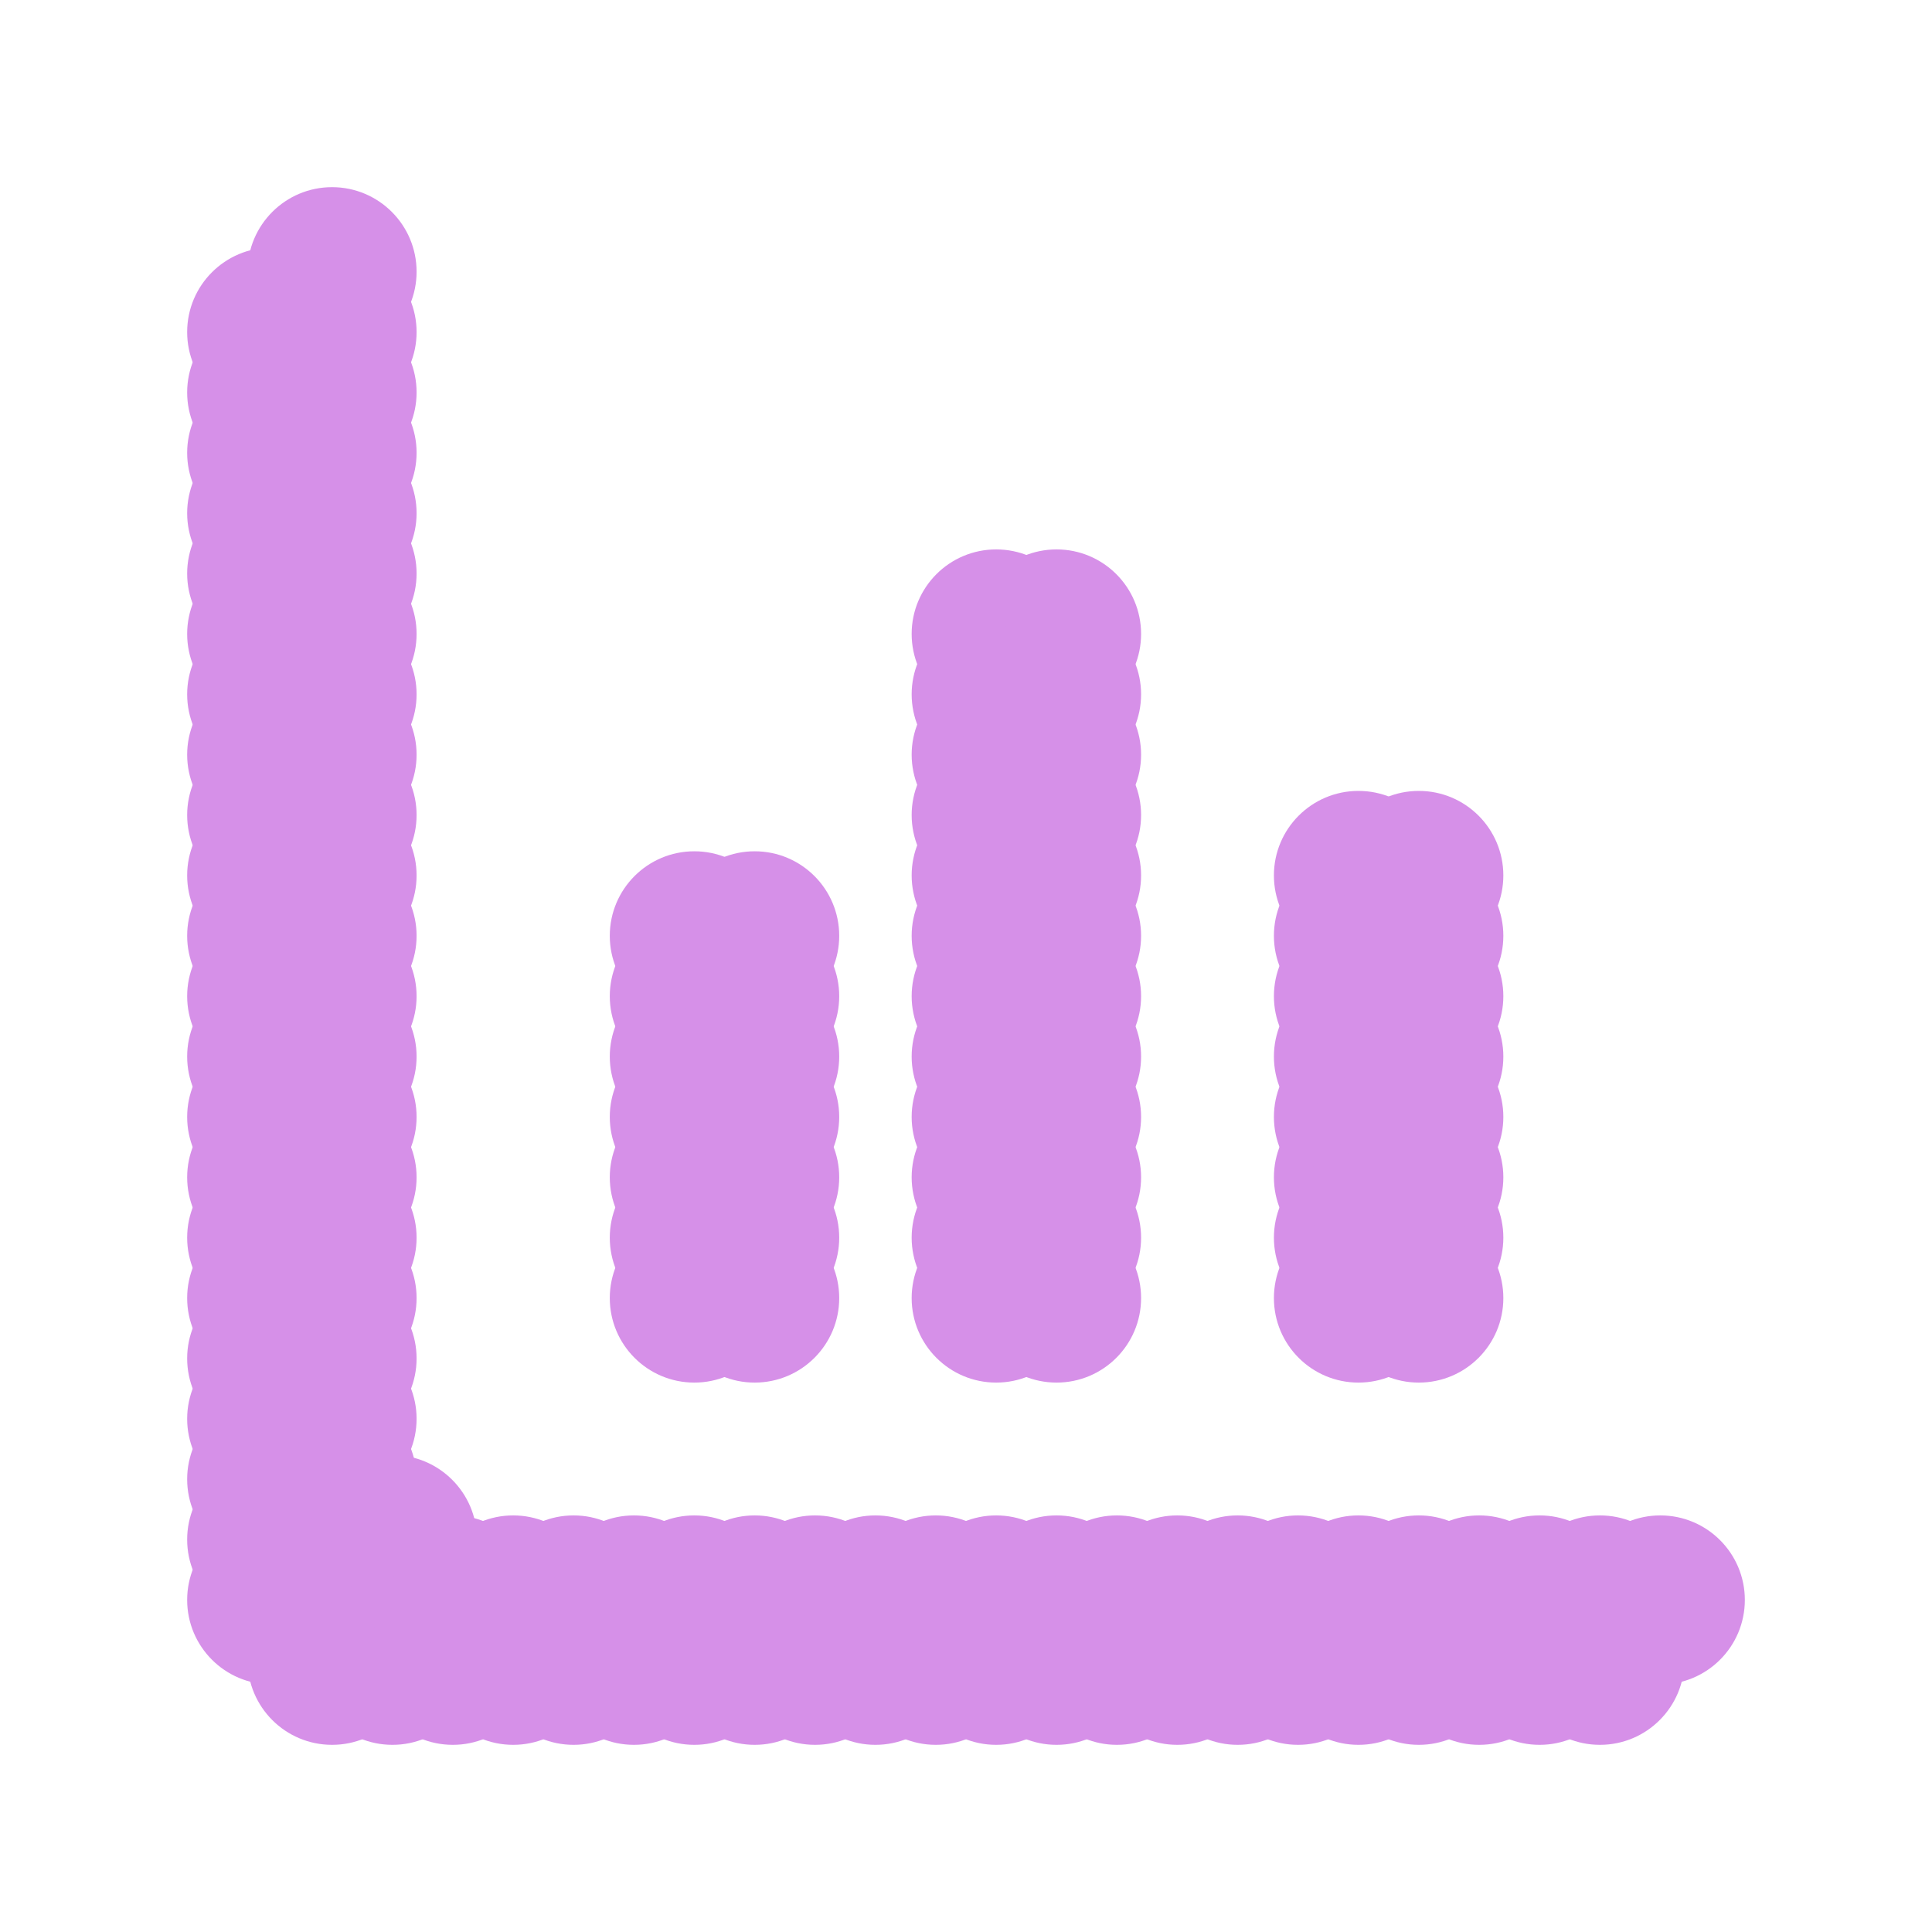
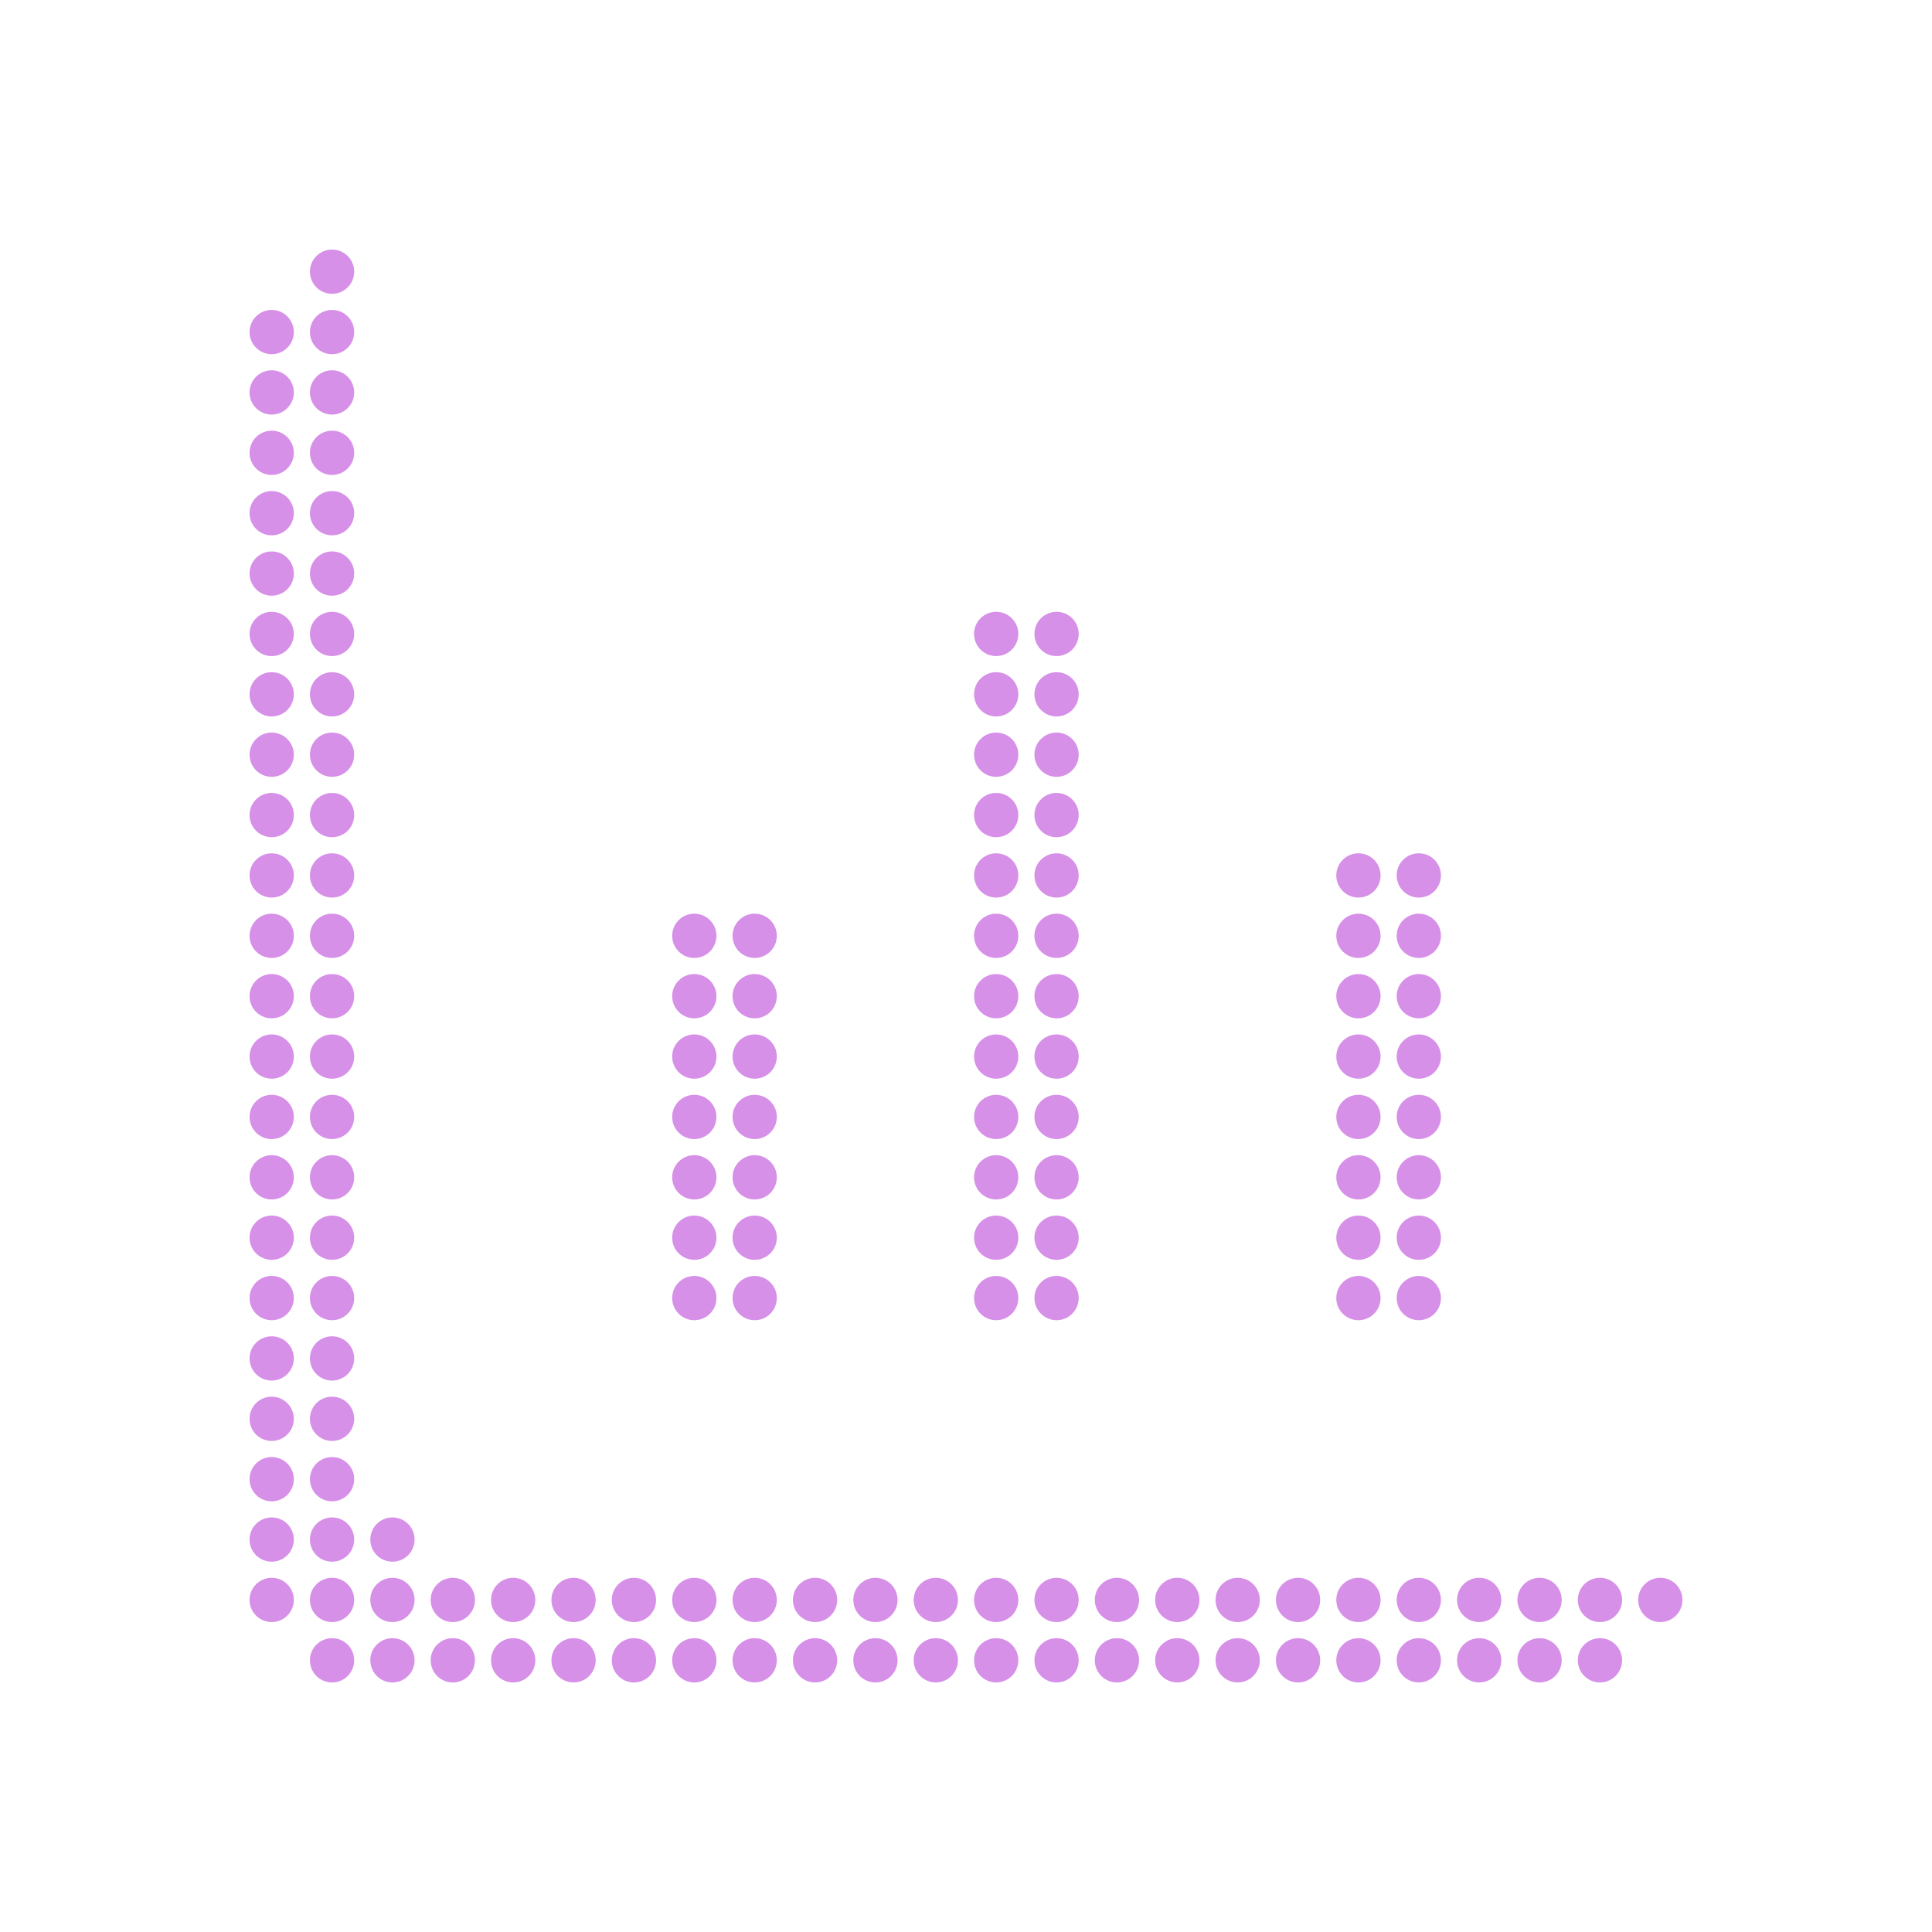
- <svg xmlns="http://www.w3.org/2000/svg" width="48" height="48" viewBox="0 0 24 24" fill="#D690E8">
-   <circle cx="4.125" cy="3.375" r="1.05" />
-   <circle cx="3.375" cy="4.125" r="1.05" />
-   <circle cx="4.125" cy="4.125" r="1.05" />
-   <circle cx="3.375" cy="4.875" r="1.05" />
-   <circle cx="4.125" cy="4.875" r="1.05" />
-   <circle cx="3.375" cy="5.625" r="1.05" />
-   <circle cx="4.125" cy="5.625" r="1.05" />
-   <circle cx="3.375" cy="6.375" r="1.05" />
-   <circle cx="4.125" cy="6.375" r="1.05" />
-   <circle cx="3.375" cy="7.125" r="1.05" />
-   <circle cx="4.125" cy="7.125" r="1.05" />
-   <circle cx="3.375" cy="7.875" r="1.05" />
-   <circle cx="4.125" cy="7.875" r="1.05" />
-   <circle cx="12.375" cy="7.875" r="1.05" />
-   <circle cx="13.125" cy="7.875" r="1.05" />
-   <circle cx="3.375" cy="8.625" r="1.05" />
-   <circle cx="4.125" cy="8.625" r="1.05" />
-   <circle cx="12.375" cy="8.625" r="1.05" />
-   <circle cx="13.125" cy="8.625" r="1.05" />
-   <circle cx="3.375" cy="9.375" r="1.05" />
-   <circle cx="4.125" cy="9.375" r="1.05" />
-   <circle cx="12.375" cy="9.375" r="1.05" />
-   <circle cx="13.125" cy="9.375" r="1.05" />
-   <circle cx="3.375" cy="10.125" r="1.05" />
-   <circle cx="4.125" cy="10.125" r="1.05" />
-   <circle cx="12.375" cy="10.125" r="1.05" />
-   <circle cx="13.125" cy="10.125" r="1.05" />
-   <circle cx="3.375" cy="10.875" r="1.05" />
-   <circle cx="4.125" cy="10.875" r="1.05" />
-   <circle cx="12.375" cy="10.875" r="1.05" />
-   <circle cx="13.125" cy="10.875" r="1.05" />
-   <circle cx="16.875" cy="10.875" r="1.05" />
-   <circle cx="17.625" cy="10.875" r="1.05" />
-   <circle cx="3.375" cy="11.625" r="1.05" />
-   <circle cx="4.125" cy="11.625" r="1.05" />
-   <circle cx="8.625" cy="11.625" r="1.05" />
-   <circle cx="9.375" cy="11.625" r="1.05" />
-   <circle cx="12.375" cy="11.625" r="1.05" />
-   <circle cx="13.125" cy="11.625" r="1.05" />
-   <circle cx="16.875" cy="11.625" r="1.05" />
-   <circle cx="17.625" cy="11.625" r="1.05" />
-   <circle cx="3.375" cy="12.375" r="1.05" />
-   <circle cx="4.125" cy="12.375" r="1.05" />
-   <circle cx="8.625" cy="12.375" r="1.05" />
-   <circle cx="9.375" cy="12.375" r="1.05" />
-   <circle cx="12.375" cy="12.375" r="1.05" />
-   <circle cx="13.125" cy="12.375" r="1.05" />
-   <circle cx="16.875" cy="12.375" r="1.05" />
-   <circle cx="17.625" cy="12.375" r="1.05" />
-   <circle cx="3.375" cy="13.125" r="1.05" />
-   <circle cx="4.125" cy="13.125" r="1.05" />
-   <circle cx="8.625" cy="13.125" r="1.05" />
-   <circle cx="9.375" cy="13.125" r="1.05" />
-   <circle cx="12.375" cy="13.125" r="1.05" />
-   <circle cx="13.125" cy="13.125" r="1.05" />
-   <circle cx="16.875" cy="13.125" r="1.05" />
-   <circle cx="17.625" cy="13.125" r="1.05" />
-   <circle cx="3.375" cy="13.875" r="1.05" />
-   <circle cx="4.125" cy="13.875" r="1.05" />
-   <circle cx="8.625" cy="13.875" r="1.05" />
-   <circle cx="9.375" cy="13.875" r="1.05" />
-   <circle cx="12.375" cy="13.875" r="1.05" />
-   <circle cx="13.125" cy="13.875" r="1.05" />
-   <circle cx="16.875" cy="13.875" r="1.05" />
-   <circle cx="17.625" cy="13.875" r="1.05" />
-   <circle cx="3.375" cy="14.625" r="1.05" />
-   <circle cx="4.125" cy="14.625" r="1.05" />
-   <circle cx="8.625" cy="14.625" r="1.05" />
-   <circle cx="9.375" cy="14.625" r="1.05" />
-   <circle cx="12.375" cy="14.625" r="1.05" />
-   <circle cx="13.125" cy="14.625" r="1.05" />
-   <circle cx="16.875" cy="14.625" r="1.05" />
-   <circle cx="17.625" cy="14.625" r="1.05" />
-   <circle cx="3.375" cy="15.375" r="1.05" />
-   <circle cx="4.125" cy="15.375" r="1.05" />
-   <circle cx="8.625" cy="15.375" r="1.05" />
-   <circle cx="9.375" cy="15.375" r="1.05" />
-   <circle cx="12.375" cy="15.375" r="1.05" />
-   <circle cx="13.125" cy="15.375" r="1.05" />
-   <circle cx="16.875" cy="15.375" r="1.05" />
-   <circle cx="17.625" cy="15.375" r="1.05" />
-   <circle cx="3.375" cy="16.125" r="1.05" />
-   <circle cx="4.125" cy="16.125" r="1.05" />
-   <circle cx="8.625" cy="16.125" r="1.05" />
-   <circle cx="9.375" cy="16.125" r="1.05" />
-   <circle cx="12.375" cy="16.125" r="1.05" />
-   <circle cx="13.125" cy="16.125" r="1.05" />
-   <circle cx="16.875" cy="16.125" r="1.05" />
-   <circle cx="17.625" cy="16.125" r="1.05" />
-   <circle cx="3.375" cy="16.875" r="1.05" />
-   <circle cx="4.125" cy="16.875" r="1.05" />
-   <circle cx="3.375" cy="17.625" r="1.05" />
-   <circle cx="4.125" cy="17.625" r="1.05" />
-   <circle cx="3.375" cy="18.375" r="1.05" />
-   <circle cx="4.125" cy="18.375" r="1.05" />
-   <circle cx="3.375" cy="19.125" r="1.05" />
-   <circle cx="4.125" cy="19.125" r="1.05" />
-   <circle cx="4.875" cy="19.125" r="1.05" />
-   <circle cx="3.375" cy="19.875" r="1.05" />
-   <circle cx="4.125" cy="19.875" r="1.05" />
-   <circle cx="4.875" cy="19.875" r="1.05" />
-   <circle cx="5.625" cy="19.875" r="1.05" />
-   <circle cx="6.375" cy="19.875" r="1.05" />
-   <circle cx="7.125" cy="19.875" r="1.05" />
-   <circle cx="7.875" cy="19.875" r="1.05" />
-   <circle cx="8.625" cy="19.875" r="1.05" />
-   <circle cx="9.375" cy="19.875" r="1.05" />
-   <circle cx="10.125" cy="19.875" r="1.05" />
-   <circle cx="10.875" cy="19.875" r="1.05" />
-   <circle cx="11.625" cy="19.875" r="1.05" />
-   <circle cx="12.375" cy="19.875" r="1.05" />
-   <circle cx="13.125" cy="19.875" r="1.05" />
-   <circle cx="13.875" cy="19.875" r="1.05" />
-   <circle cx="14.625" cy="19.875" r="1.05" />
-   <circle cx="15.375" cy="19.875" r="1.05" />
-   <circle cx="16.125" cy="19.875" r="1.05" />
-   <circle cx="16.875" cy="19.875" r="1.05" />
-   <circle cx="17.625" cy="19.875" r="1.05" />
-   <circle cx="18.375" cy="19.875" r="1.05" />
-   <circle cx="19.125" cy="19.875" r="1.05" />
-   <circle cx="19.875" cy="19.875" r="1.05" />
-   <circle cx="20.625" cy="19.875" r="1.05" />
-   <circle cx="4.125" cy="20.625" r="1.05" />
-   <circle cx="4.875" cy="20.625" r="1.05" />
-   <circle cx="5.625" cy="20.625" r="1.05" />
-   <circle cx="6.375" cy="20.625" r="1.05" />
-   <circle cx="7.125" cy="20.625" r="1.05" />
-   <circle cx="7.875" cy="20.625" r="1.05" />
-   <circle cx="8.625" cy="20.625" r="1.05" />
-   <circle cx="9.375" cy="20.625" r="1.05" />
-   <circle cx="10.125" cy="20.625" r="1.05" />
-   <circle cx="10.875" cy="20.625" r="1.05" />
-   <circle cx="11.625" cy="20.625" r="1.05" />
-   <circle cx="12.375" cy="20.625" r="1.05" />
-   <circle cx="13.125" cy="20.625" r="1.05" />
-   <circle cx="13.875" cy="20.625" r="1.05" />
-   <circle cx="14.625" cy="20.625" r="1.05" />
-   <circle cx="15.375" cy="20.625" r="1.05" />
-   <circle cx="16.125" cy="20.625" r="1.05" />
-   <circle cx="16.875" cy="20.625" r="1.05" />
-   <circle cx="17.625" cy="20.625" r="1.05" />
-   <circle cx="18.375" cy="20.625" r="1.05" />
-   <circle cx="19.125" cy="20.625" r="1.05" />
-   <circle cx="19.875" cy="20.625" r="1.05" />
+ <svg xmlns="http://www.w3.org/2000/svg" width="48" height="48" viewBox="0 0 48 48" fill="#D690E8">
+   <circle cx="8.250" cy="6.750" r="0.55" />
+   <circle cx="6.750" cy="8.250" r="0.55" />
+   <circle cx="8.250" cy="8.250" r="0.55" />
+   <circle cx="6.750" cy="9.750" r="0.55" />
+   <circle cx="8.250" cy="9.750" r="0.55" />
+   <circle cx="6.750" cy="11.250" r="0.55" />
+   <circle cx="8.250" cy="11.250" r="0.55" />
+   <circle cx="6.750" cy="12.750" r="0.55" />
+   <circle cx="8.250" cy="12.750" r="0.55" />
+   <circle cx="6.750" cy="14.250" r="0.55" />
+   <circle cx="8.250" cy="14.250" r="0.55" />
+   <circle cx="6.750" cy="15.750" r="0.55" />
+   <circle cx="8.250" cy="15.750" r="0.55" />
+   <circle cx="24.750" cy="15.750" r="0.55" />
+   <circle cx="26.250" cy="15.750" r="0.55" />
+   <circle cx="6.750" cy="17.250" r="0.55" />
+   <circle cx="8.250" cy="17.250" r="0.55" />
+   <circle cx="24.750" cy="17.250" r="0.55" />
+   <circle cx="26.250" cy="17.250" r="0.55" />
+   <circle cx="6.750" cy="18.750" r="0.55" />
+   <circle cx="8.250" cy="18.750" r="0.55" />
+   <circle cx="24.750" cy="18.750" r="0.55" />
+   <circle cx="26.250" cy="18.750" r="0.55" />
+   <circle cx="6.750" cy="20.250" r="0.55" />
+   <circle cx="8.250" cy="20.250" r="0.55" />
+   <circle cx="24.750" cy="20.250" r="0.55" />
+   <circle cx="26.250" cy="20.250" r="0.55" />
+   <circle cx="6.750" cy="21.750" r="0.55" />
+   <circle cx="8.250" cy="21.750" r="0.55" />
+   <circle cx="24.750" cy="21.750" r="0.55" />
+   <circle cx="26.250" cy="21.750" r="0.55" />
+   <circle cx="33.750" cy="21.750" r="0.55" />
+   <circle cx="35.250" cy="21.750" r="0.55" />
+   <circle cx="6.750" cy="23.250" r="0.55" />
+   <circle cx="8.250" cy="23.250" r="0.55" />
+   <circle cx="17.250" cy="23.250" r="0.55" />
+   <circle cx="18.750" cy="23.250" r="0.55" />
+   <circle cx="24.750" cy="23.250" r="0.55" />
+   <circle cx="26.250" cy="23.250" r="0.55" />
+   <circle cx="33.750" cy="23.250" r="0.55" />
+   <circle cx="35.250" cy="23.250" r="0.55" />
+   <circle cx="6.750" cy="24.750" r="0.55" />
+   <circle cx="8.250" cy="24.750" r="0.55" />
+   <circle cx="17.250" cy="24.750" r="0.55" />
+   <circle cx="18.750" cy="24.750" r="0.55" />
+   <circle cx="24.750" cy="24.750" r="0.55" />
+   <circle cx="26.250" cy="24.750" r="0.55" />
+   <circle cx="33.750" cy="24.750" r="0.55" />
+   <circle cx="35.250" cy="24.750" r="0.55" />
+   <circle cx="6.750" cy="26.250" r="0.55" />
+   <circle cx="8.250" cy="26.250" r="0.55" />
+   <circle cx="17.250" cy="26.250" r="0.55" />
+   <circle cx="18.750" cy="26.250" r="0.55" />
+   <circle cx="24.750" cy="26.250" r="0.55" />
+   <circle cx="26.250" cy="26.250" r="0.55" />
+   <circle cx="33.750" cy="26.250" r="0.55" />
+   <circle cx="35.250" cy="26.250" r="0.55" />
+   <circle cx="6.750" cy="27.750" r="0.55" />
+   <circle cx="8.250" cy="27.750" r="0.55" />
+   <circle cx="17.250" cy="27.750" r="0.55" />
+   <circle cx="18.750" cy="27.750" r="0.55" />
+   <circle cx="24.750" cy="27.750" r="0.55" />
+   <circle cx="26.250" cy="27.750" r="0.55" />
+   <circle cx="33.750" cy="27.750" r="0.55" />
+   <circle cx="35.250" cy="27.750" r="0.55" />
+   <circle cx="6.750" cy="29.250" r="0.55" />
+   <circle cx="8.250" cy="29.250" r="0.55" />
+   <circle cx="17.250" cy="29.250" r="0.55" />
+   <circle cx="18.750" cy="29.250" r="0.55" />
+   <circle cx="24.750" cy="29.250" r="0.55" />
+   <circle cx="26.250" cy="29.250" r="0.55" />
+   <circle cx="33.750" cy="29.250" r="0.55" />
+   <circle cx="35.250" cy="29.250" r="0.55" />
+   <circle cx="6.750" cy="30.750" r="0.55" />
+   <circle cx="8.250" cy="30.750" r="0.55" />
+   <circle cx="17.250" cy="30.750" r="0.55" />
+   <circle cx="18.750" cy="30.750" r="0.55" />
+   <circle cx="24.750" cy="30.750" r="0.55" />
+   <circle cx="26.250" cy="30.750" r="0.55" />
+   <circle cx="33.750" cy="30.750" r="0.55" />
+   <circle cx="35.250" cy="30.750" r="0.55" />
+   <circle cx="6.750" cy="32.250" r="0.55" />
+   <circle cx="8.250" cy="32.250" r="0.55" />
+   <circle cx="17.250" cy="32.250" r="0.55" />
+   <circle cx="18.750" cy="32.250" r="0.55" />
+   <circle cx="24.750" cy="32.250" r="0.55" />
+   <circle cx="26.250" cy="32.250" r="0.55" />
+   <circle cx="33.750" cy="32.250" r="0.55" />
+   <circle cx="35.250" cy="32.250" r="0.55" />
+   <circle cx="6.750" cy="33.750" r="0.55" />
+   <circle cx="8.250" cy="33.750" r="0.55" />
+   <circle cx="6.750" cy="35.250" r="0.55" />
+   <circle cx="8.250" cy="35.250" r="0.55" />
+   <circle cx="6.750" cy="36.750" r="0.55" />
+   <circle cx="8.250" cy="36.750" r="0.55" />
+   <circle cx="6.750" cy="38.250" r="0.55" />
+   <circle cx="8.250" cy="38.250" r="0.55" />
+   <circle cx="9.750" cy="38.250" r="0.55" />
+   <circle cx="6.750" cy="39.750" r="0.55" />
+   <circle cx="8.250" cy="39.750" r="0.55" />
+   <circle cx="9.750" cy="39.750" r="0.55" />
+   <circle cx="11.250" cy="39.750" r="0.55" />
+   <circle cx="12.750" cy="39.750" r="0.55" />
+   <circle cx="14.250" cy="39.750" r="0.55" />
+   <circle cx="15.750" cy="39.750" r="0.55" />
+   <circle cx="17.250" cy="39.750" r="0.55" />
+   <circle cx="18.750" cy="39.750" r="0.55" />
+   <circle cx="20.250" cy="39.750" r="0.55" />
+   <circle cx="21.750" cy="39.750" r="0.55" />
+   <circle cx="23.250" cy="39.750" r="0.55" />
+   <circle cx="24.750" cy="39.750" r="0.55" />
+   <circle cx="26.250" cy="39.750" r="0.55" />
+   <circle cx="27.750" cy="39.750" r="0.55" />
+   <circle cx="29.250" cy="39.750" r="0.55" />
+   <circle cx="30.750" cy="39.750" r="0.55" />
+   <circle cx="32.250" cy="39.750" r="0.55" />
+   <circle cx="33.750" cy="39.750" r="0.55" />
+   <circle cx="35.250" cy="39.750" r="0.55" />
+   <circle cx="36.750" cy="39.750" r="0.55" />
+   <circle cx="38.250" cy="39.750" r="0.55" />
+   <circle cx="39.750" cy="39.750" r="0.55" />
+   <circle cx="41.250" cy="39.750" r="0.55" />
+   <circle cx="8.250" cy="41.250" r="0.55" />
+   <circle cx="9.750" cy="41.250" r="0.55" />
+   <circle cx="11.250" cy="41.250" r="0.55" />
+   <circle cx="12.750" cy="41.250" r="0.55" />
+   <circle cx="14.250" cy="41.250" r="0.55" />
+   <circle cx="15.750" cy="41.250" r="0.55" />
+   <circle cx="17.250" cy="41.250" r="0.55" />
+   <circle cx="18.750" cy="41.250" r="0.55" />
+   <circle cx="20.250" cy="41.250" r="0.55" />
+   <circle cx="21.750" cy="41.250" r="0.55" />
+   <circle cx="23.250" cy="41.250" r="0.55" />
+   <circle cx="24.750" cy="41.250" r="0.55" />
+   <circle cx="26.250" cy="41.250" r="0.55" />
+   <circle cx="27.750" cy="41.250" r="0.55" />
+   <circle cx="29.250" cy="41.250" r="0.55" />
+   <circle cx="30.750" cy="41.250" r="0.55" />
+   <circle cx="32.250" cy="41.250" r="0.55" />
+   <circle cx="33.750" cy="41.250" r="0.55" />
+   <circle cx="35.250" cy="41.250" r="0.55" />
+   <circle cx="36.750" cy="41.250" r="0.55" />
+   <circle cx="38.250" cy="41.250" r="0.55" />
+   <circle cx="39.750" cy="41.250" r="0.55" />
</svg>
